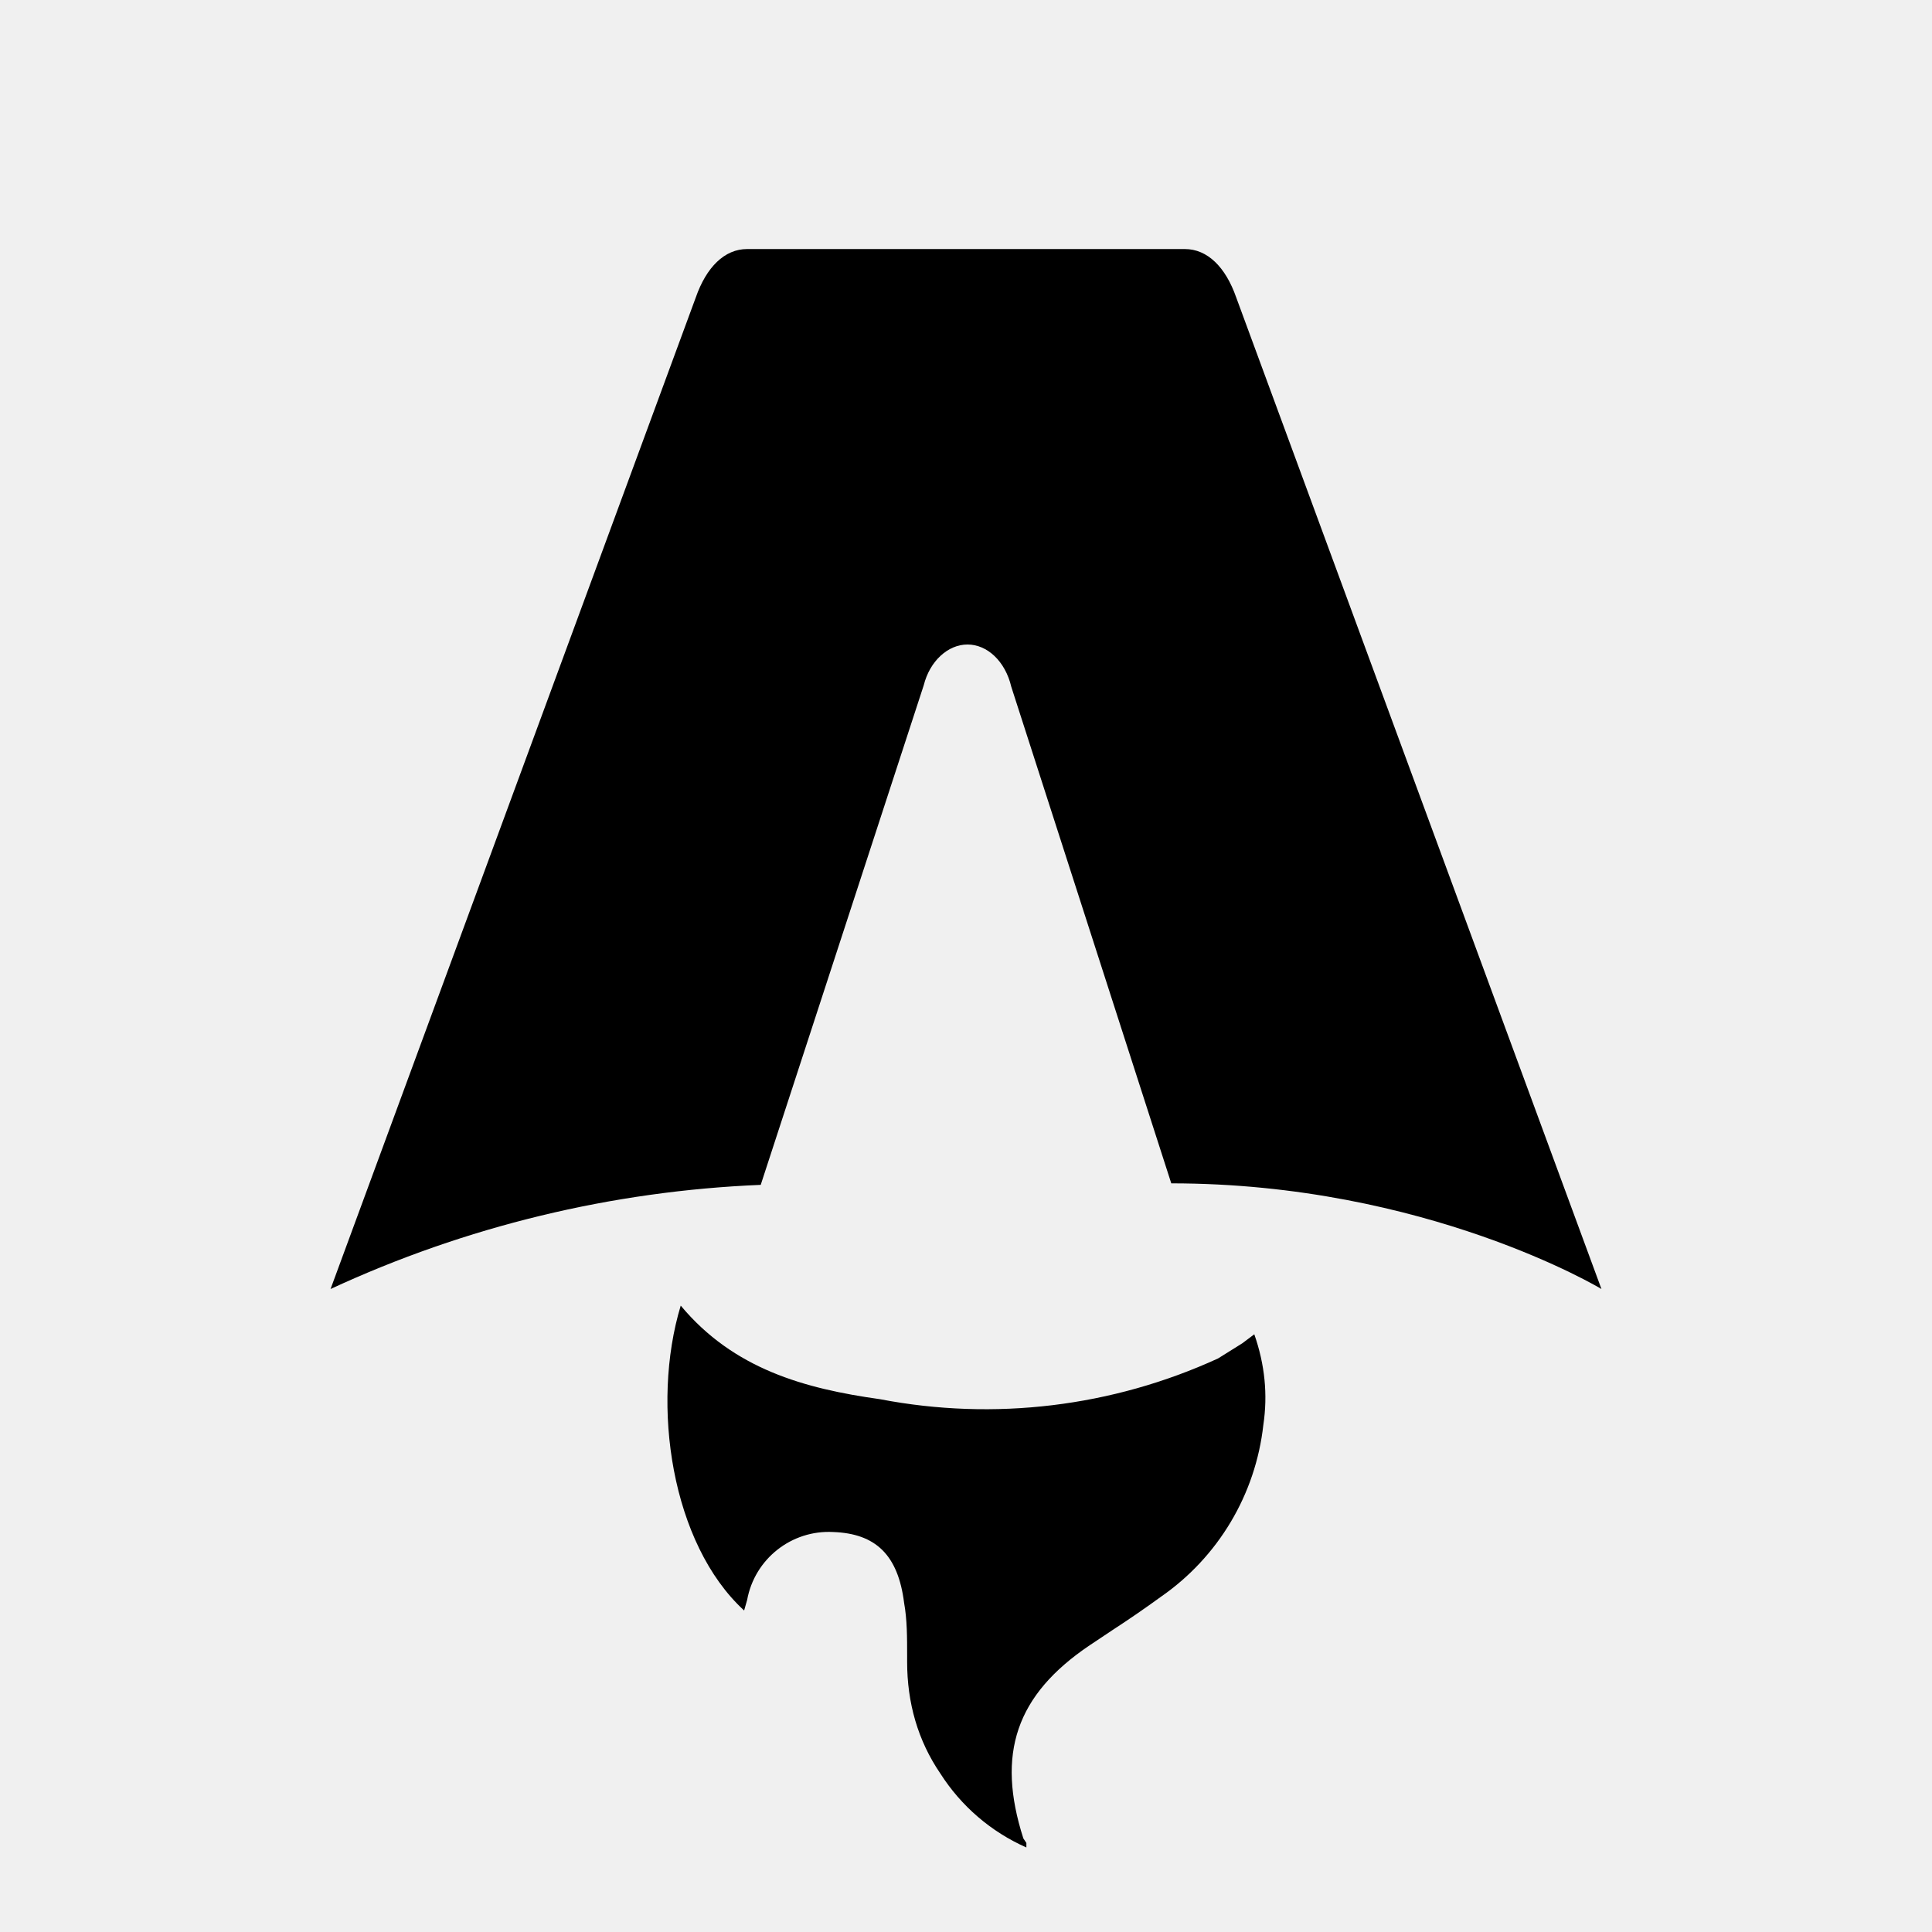
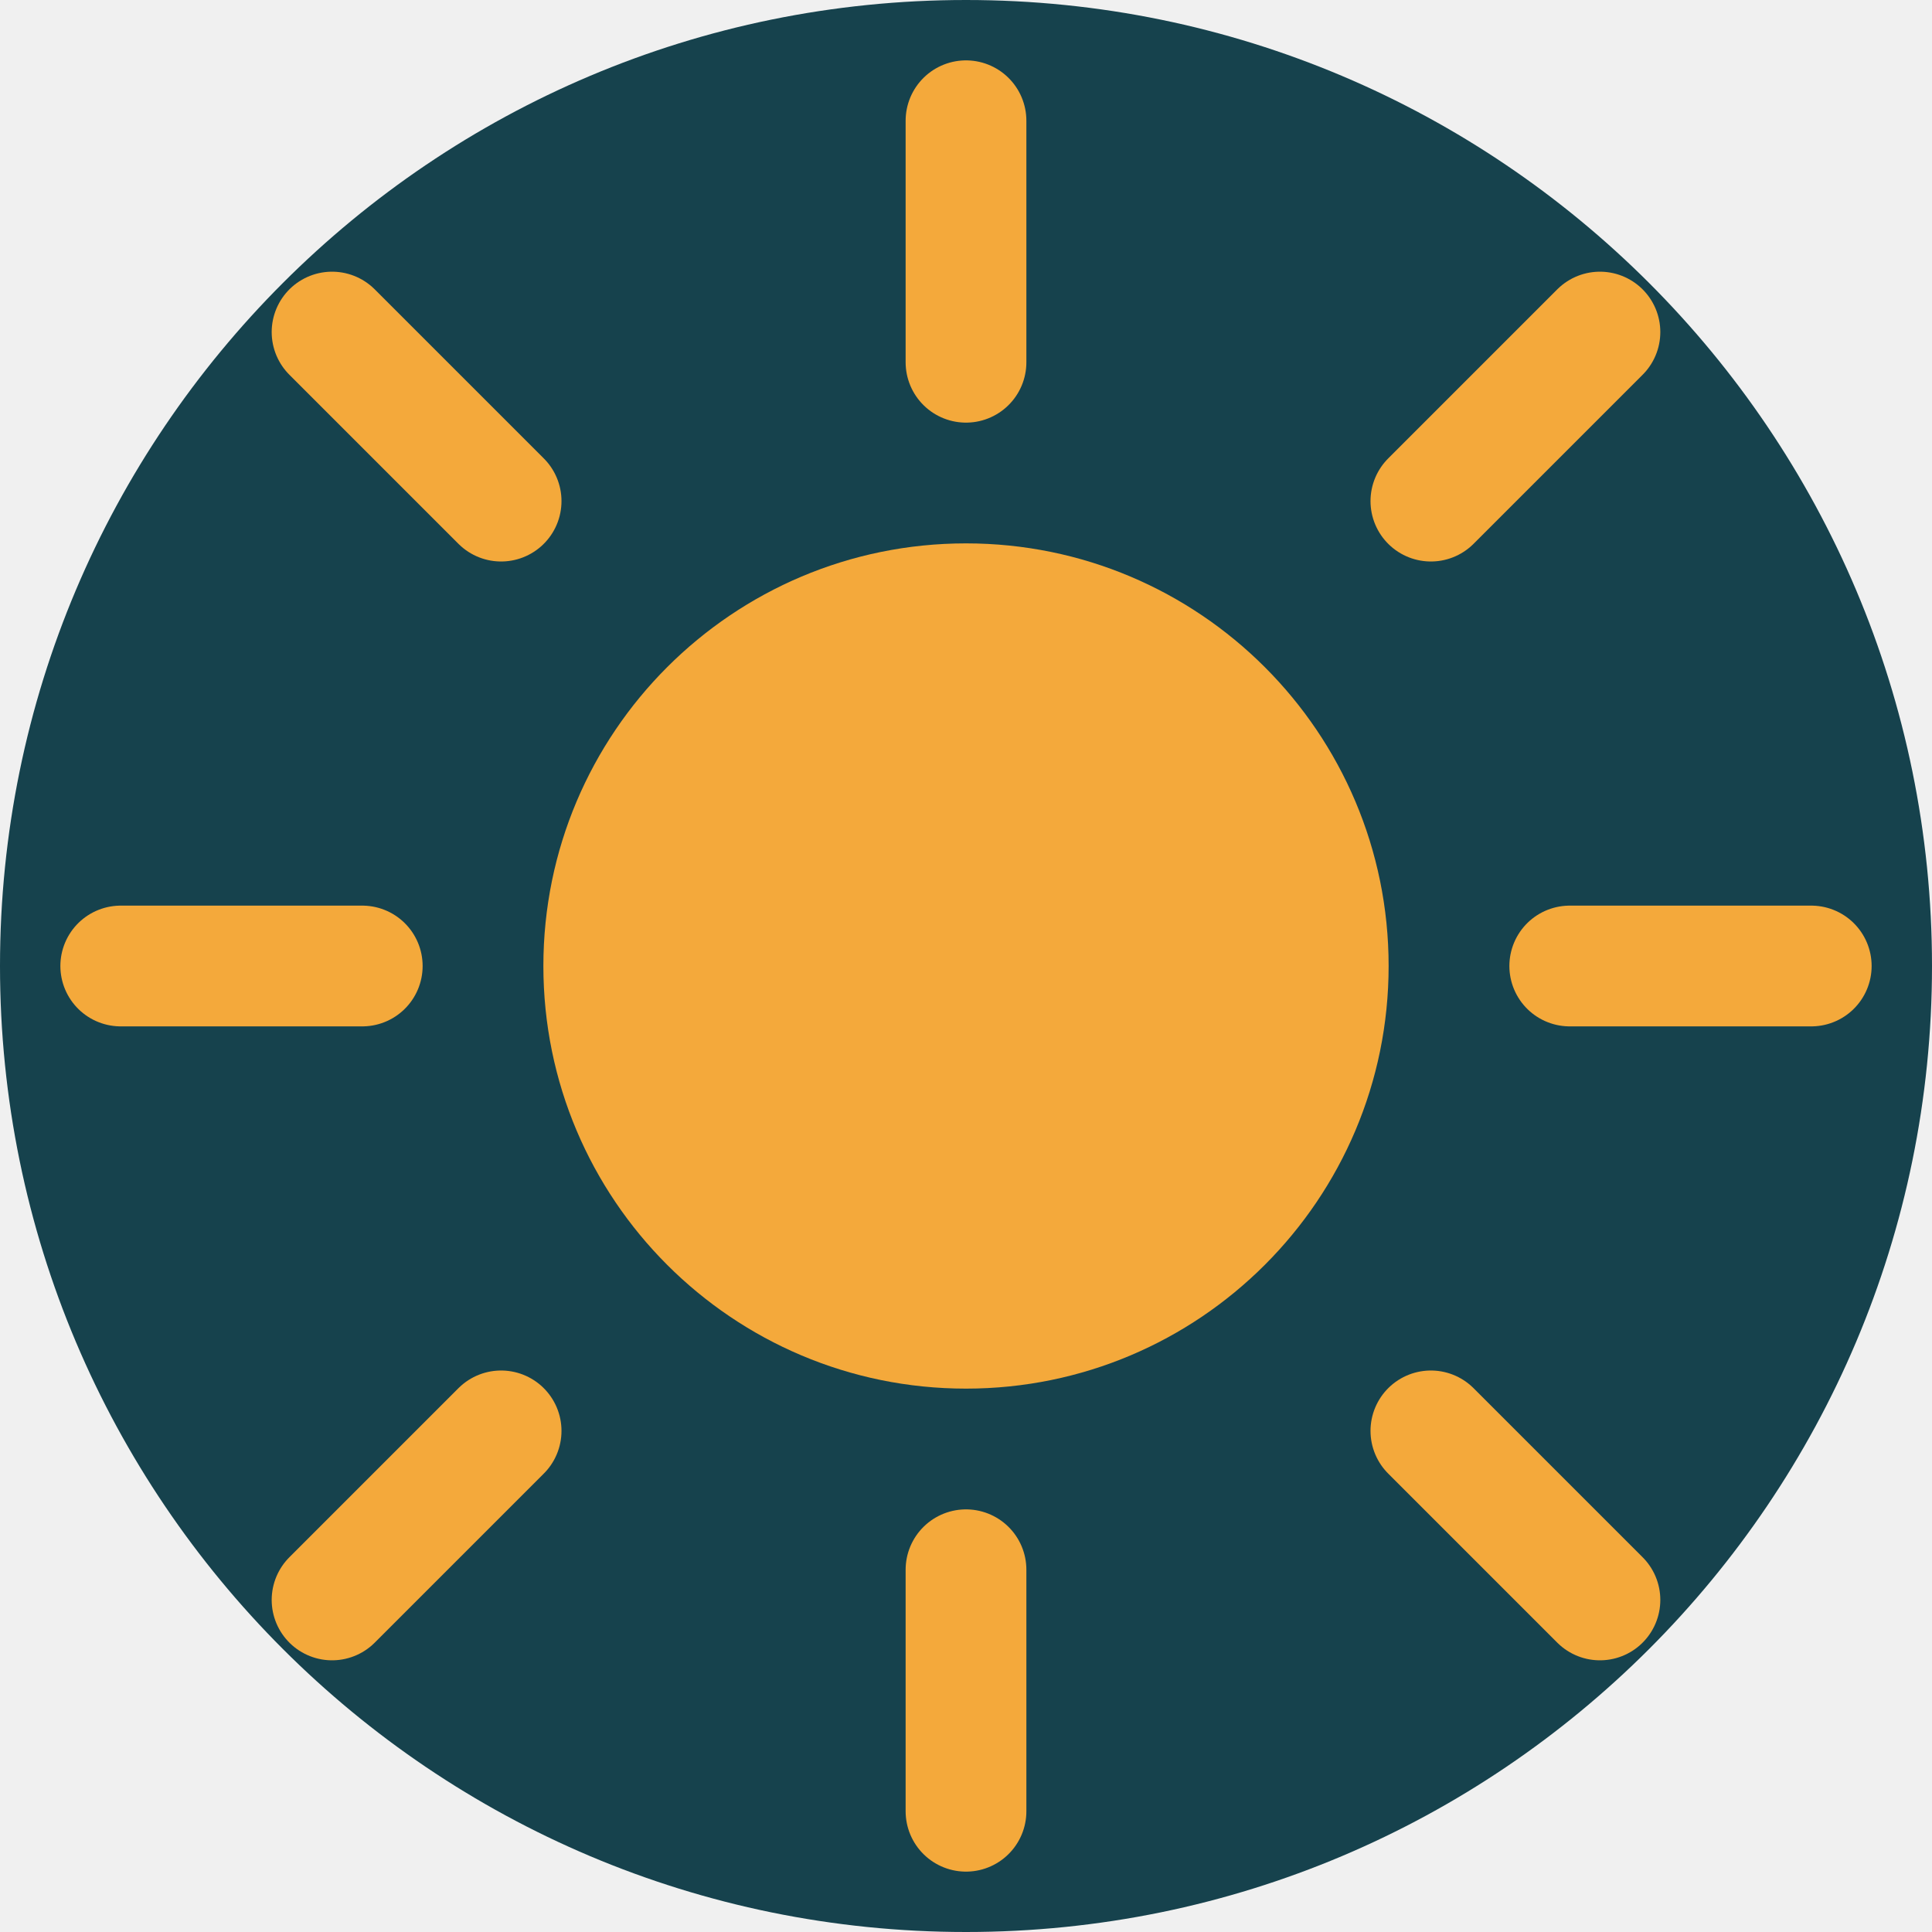
- <svg xmlns="http://www.w3.org/2000/svg" fill="none" viewBox="0 0 128 128">
-   <path d="M50.4 78.5a75.1 75.1 0 0 0-28.5 6.9l24.2-65.7c.7-2 1.9-3.2 3.4-3.2h29c1.5 0 2.7 1.2 3.4 3.2l24.2 65.7s-11.6-7-28.5-7L67 45.5c-.4-1.7-1.6-2.8-2.9-2.8-1.3 0-2.5 1.1-2.9 2.7L50.4 78.5Zm-1.1 28.2Zm-4.2-20.2c-2 6.6-.6 15.8 4.2 20.2a17.5 17.5 0 0 1 .2-.7 5.5 5.5 0 0 1 5.7-4.5c2.8.1 4.3 1.5 4.7 4.7.2 1.1.2 2.3.2 3.5v.4c0 2.7.7 5.2 2.2 7.4a13 13 0 0 0 5.7 4.9v-.3l-.2-.3c-1.8-5.6-.5-9.5 4.4-12.8l1.5-1a73 73 0 0 0 3.2-2.2 16 16 0 0 0 6.8-11.4c.3-2 .1-4-.6-6l-.8.6-1.6 1a37 37 0 0 1-22.4 2.7c-5-.7-9.7-2-13.2-6.2Z" />
-   <style>
-         path { fill: #000; }
-         @media (prefers-color-scheme: dark) {
-             path { fill: #FFF; }
-         }
-     </style>
+ <svg xmlns="http://www.w3.org/2000/svg" viewBox="0 0 32 32">
+   <circle cx="16" cy="16" r="16" fill="#16424D" />
+   <circle cx="16" cy="16" r="7" fill="#F4A93B" />
+   <g stroke="#F4A93B" stroke-width="2" stroke-linecap="round">
+     <line x1="16" y1="2" x2="16" y2="6" />
+     <line x1="16" y1="26" x2="16" y2="30" />
+     <line x1="2" y1="16" x2="6" y2="16" />
+     <line x1="26" y1="16" x2="30" y2="16" />
+     <line x1="5.5" y1="5.5" x2="8.3" y2="8.3" />
+     <line x1="23.7" y1="23.7" x2="26.5" y2="26.5" />
+     <line x1="5.5" y1="26.5" x2="8.3" y2="23.7" />
+     <line x1="23.7" y1="8.3" x2="26.5" y2="5.5" />
+   </g>
</svg>
